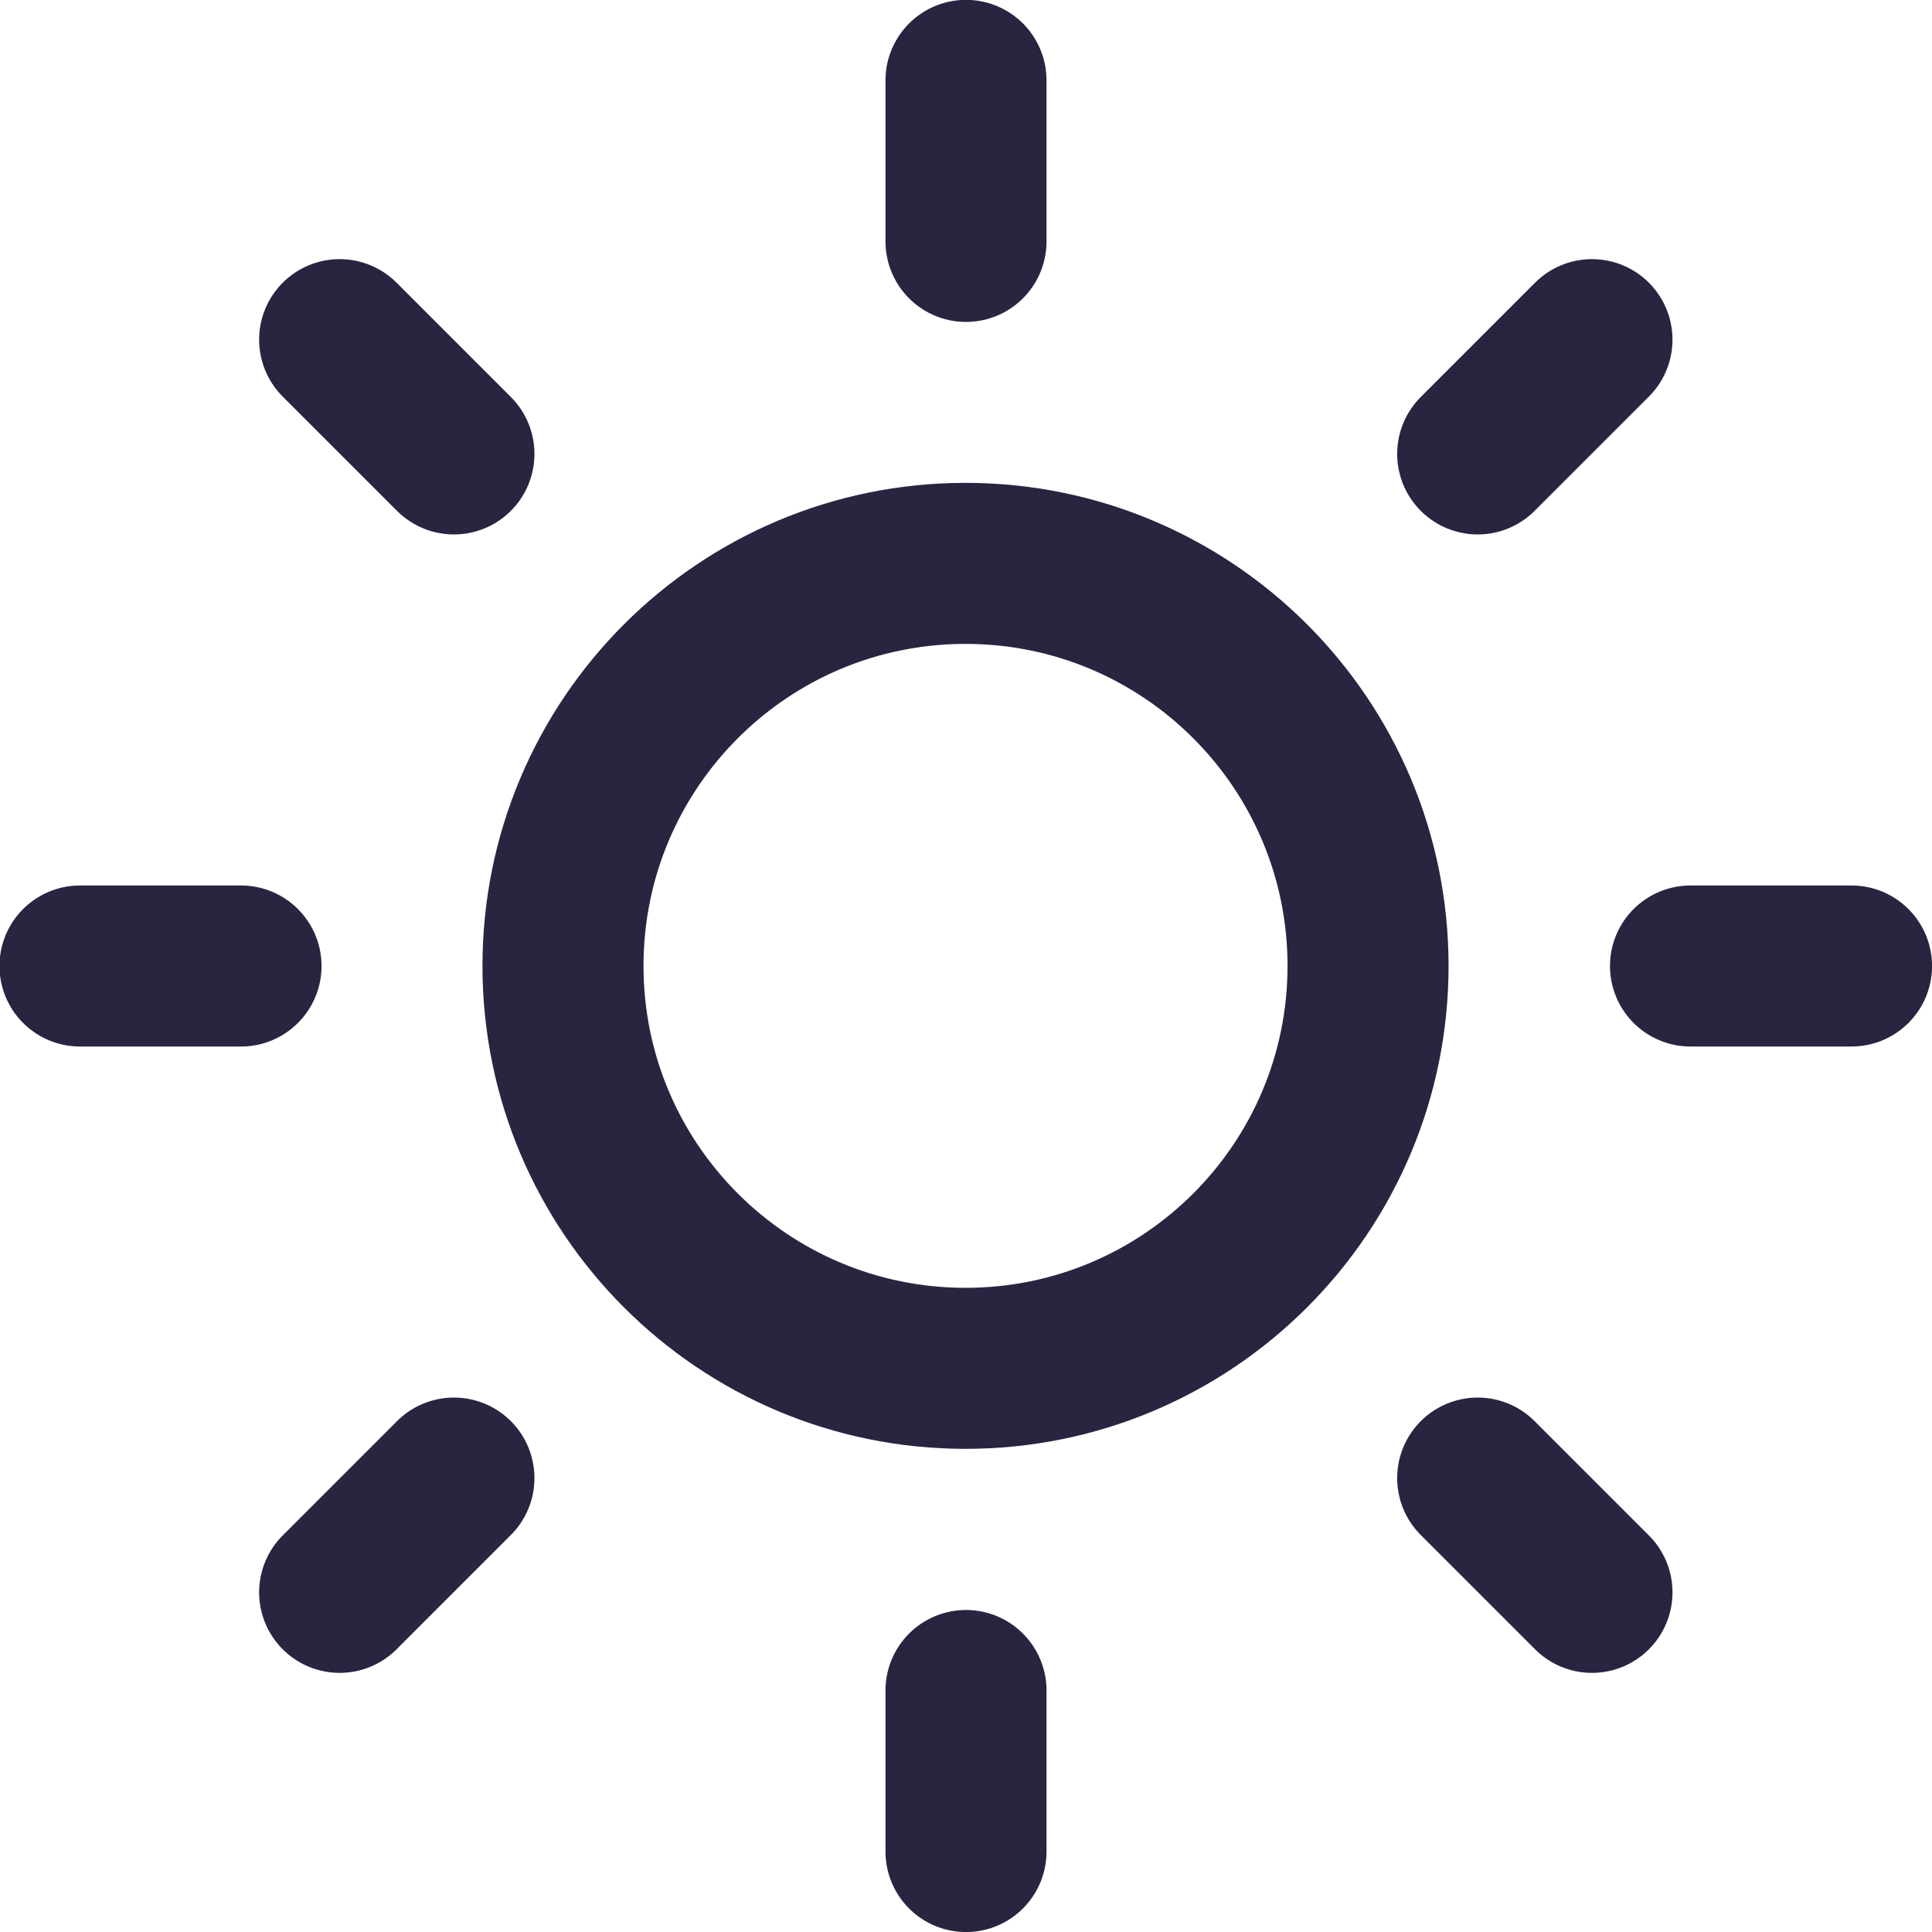
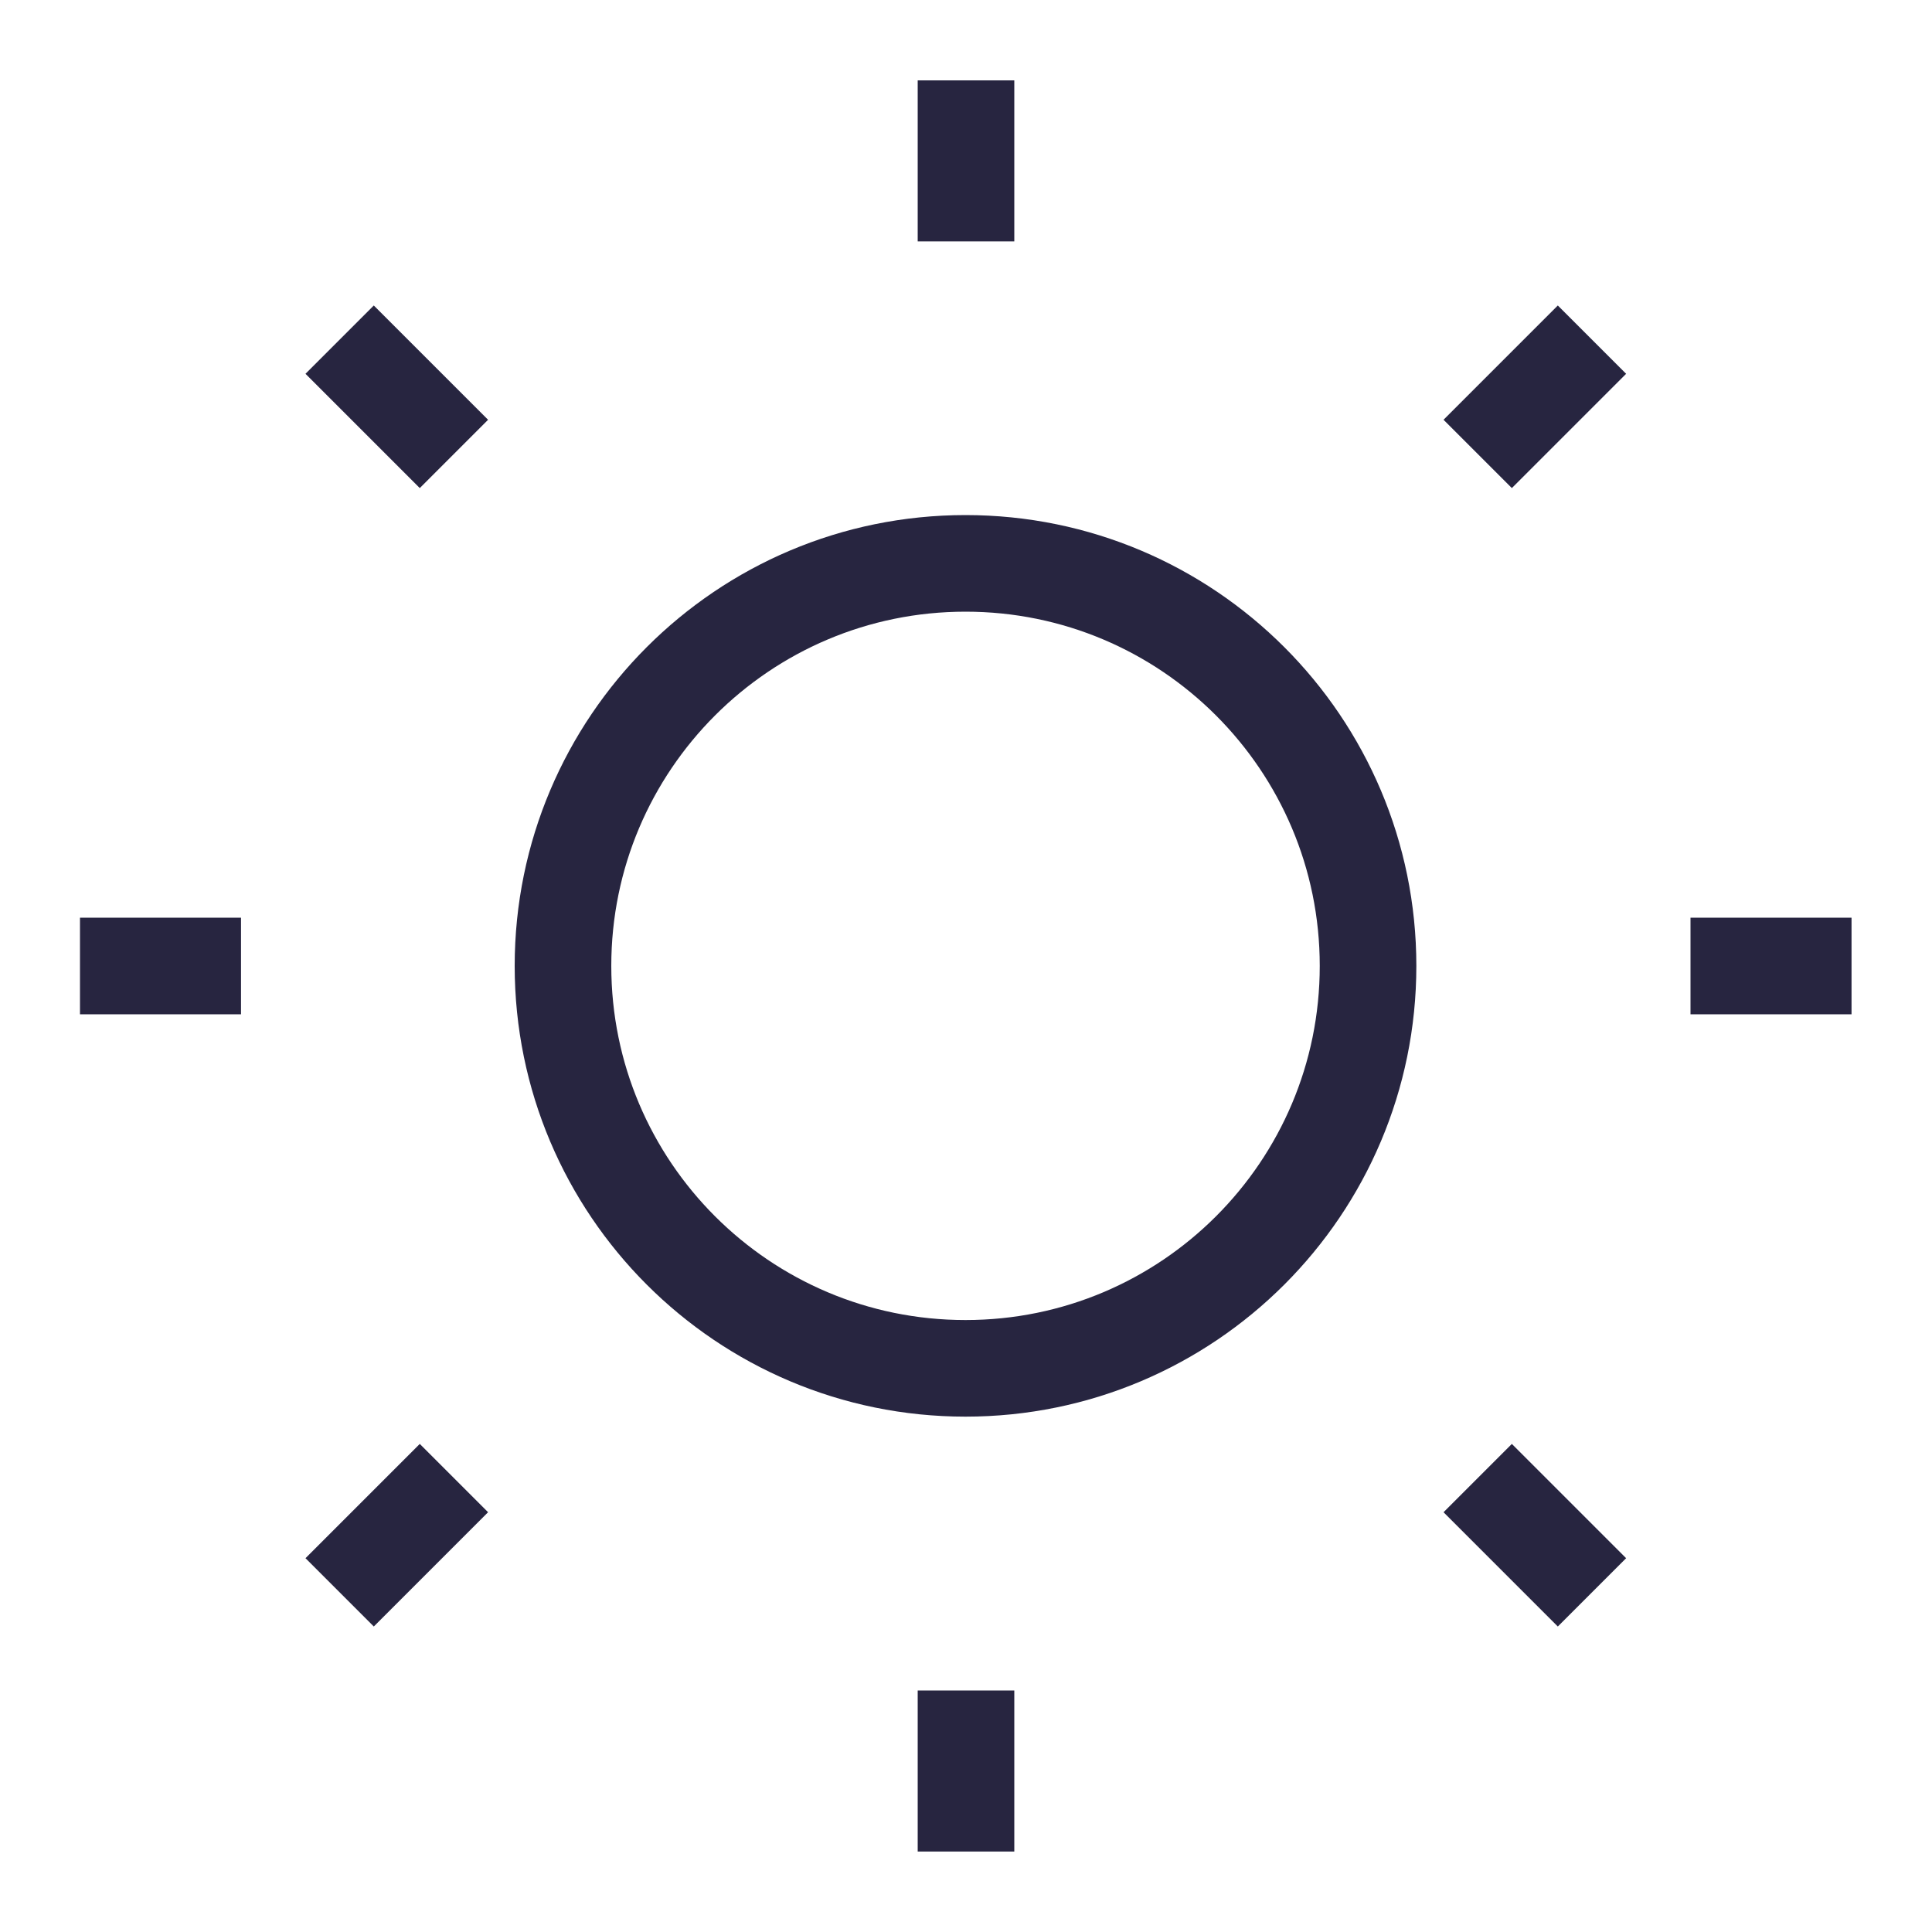
<svg xmlns="http://www.w3.org/2000/svg" width="20" height="20" viewBox="0 0 20 20" fill="none">
-   <path d="M9.995 14.165C12.296 14.165 14.162 12.3 14.162 9.999C14.162 7.698 12.296 5.832 9.995 5.832C7.694 5.832 5.828 7.698 5.828 9.999C5.828 12.3 7.694 14.165 9.995 14.165Z" stroke="#272540" stroke-width="1.667" stroke-linecap="round" stroke-linejoin="round" />
-   <path d="M10 0.832V2.499" stroke="#272540" stroke-width="1.667" stroke-linecap="round" stroke-linejoin="round" />
-   <path d="M10 17.5V19.167" stroke="#272540" stroke-width="1.667" stroke-linecap="round" stroke-linejoin="round" />
-   <path d="M3.516 3.516L4.699 4.699" stroke="#272540" stroke-width="1.667" stroke-linecap="round" stroke-linejoin="round" />
-   <path d="M15.297 15.301L16.48 16.484" stroke="#272540" stroke-width="1.667" stroke-linecap="round" stroke-linejoin="round" />
-   <path d="M0.828 10H2.495" stroke="#272540" stroke-width="1.667" stroke-linecap="round" stroke-linejoin="round" />
-   <path d="M17.5 10H19.167" stroke="#272540" stroke-width="1.667" stroke-linecap="round" stroke-linejoin="round" />
-   <path d="M3.516 16.484L4.699 15.301" stroke="#272540" stroke-width="1.667" stroke-linecap="round" stroke-linejoin="round" />
-   <path d="M15.297 4.699L16.48 3.516" stroke="#272540" stroke-width="1.667" stroke-linecap="round" stroke-linejoin="round" />
+   <path d="M9.995 14.165C12.296 14.165 14.162 12.3 14.162 9.999C14.162 7.698 12.296 5.832 9.995 5.832C7.694 5.832 5.828 7.698 5.828 9.999C5.828 12.3 7.694 14.165 9.995 14.165Z" stroke="#272540" strokeWidth="1.667" strokeLinecap="round" strokeLinejoin="round" />
+   <path d="M10 0.832V2.499" stroke="#272540" strokeWidth="1.667" strokeLinecap="round" strokeLinejoin="round" />
+   <path d="M10 17.5V19.167" stroke="#272540" strokeWidth="1.667" strokeLinecap="round" strokeLinejoin="round" />
+   <path d="M3.516 3.516L4.699 4.699" stroke="#272540" strokeWidth="1.667" strokeLinecap="round" strokeLinejoin="round" />
+   <path d="M15.297 15.301L16.48 16.484" stroke="#272540" strokeWidth="1.667" strokeLinecap="round" strokeLinejoin="round" />
+   <path d="M0.828 10H2.495" stroke="#272540" strokeWidth="1.667" strokeLinecap="round" strokeLinejoin="round" />
+   <path d="M17.5 10H19.167" stroke="#272540" strokeWidth="1.667" strokeLinecap="round" strokeLinejoin="round" />
+   <path d="M3.516 16.484L4.699 15.301" stroke="#272540" strokeWidth="1.667" strokeLinecap="round" strokeLinejoin="round" />
+   <path d="M15.297 4.699L16.48 3.516" stroke="#272540" strokeWidth="1.667" strokeLinecap="round" strokeLinejoin="round" />
</svg>
